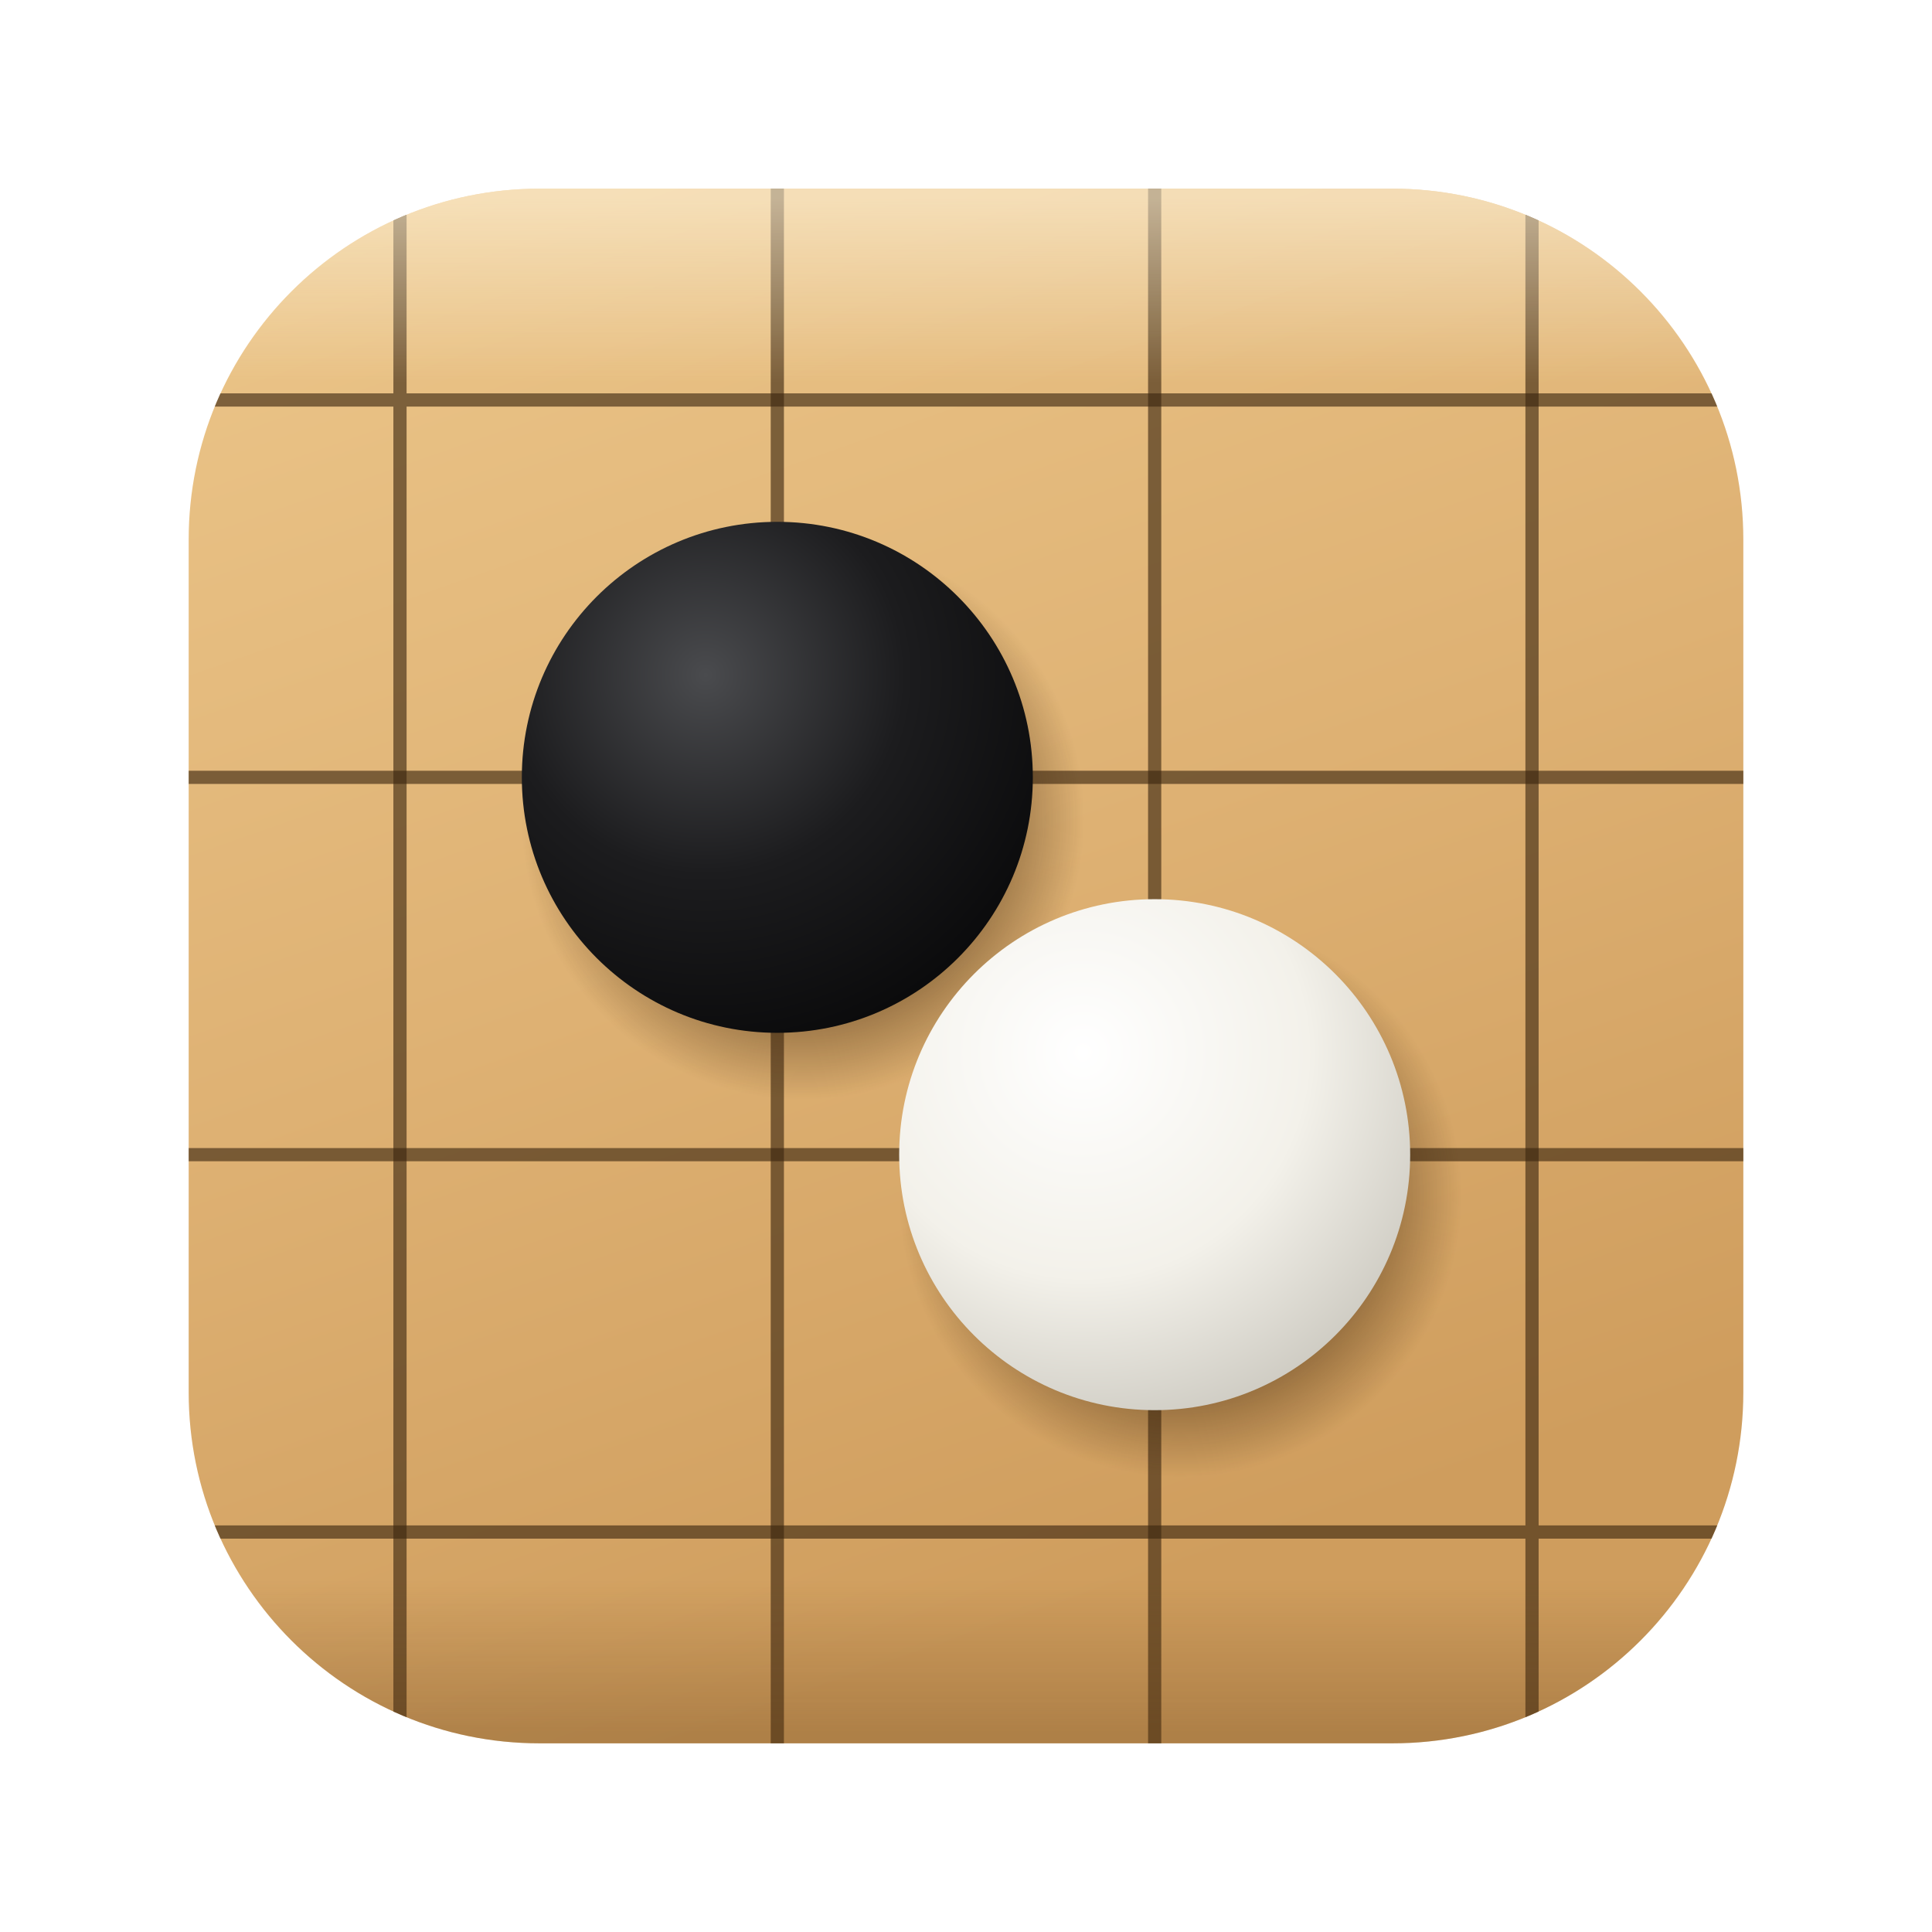
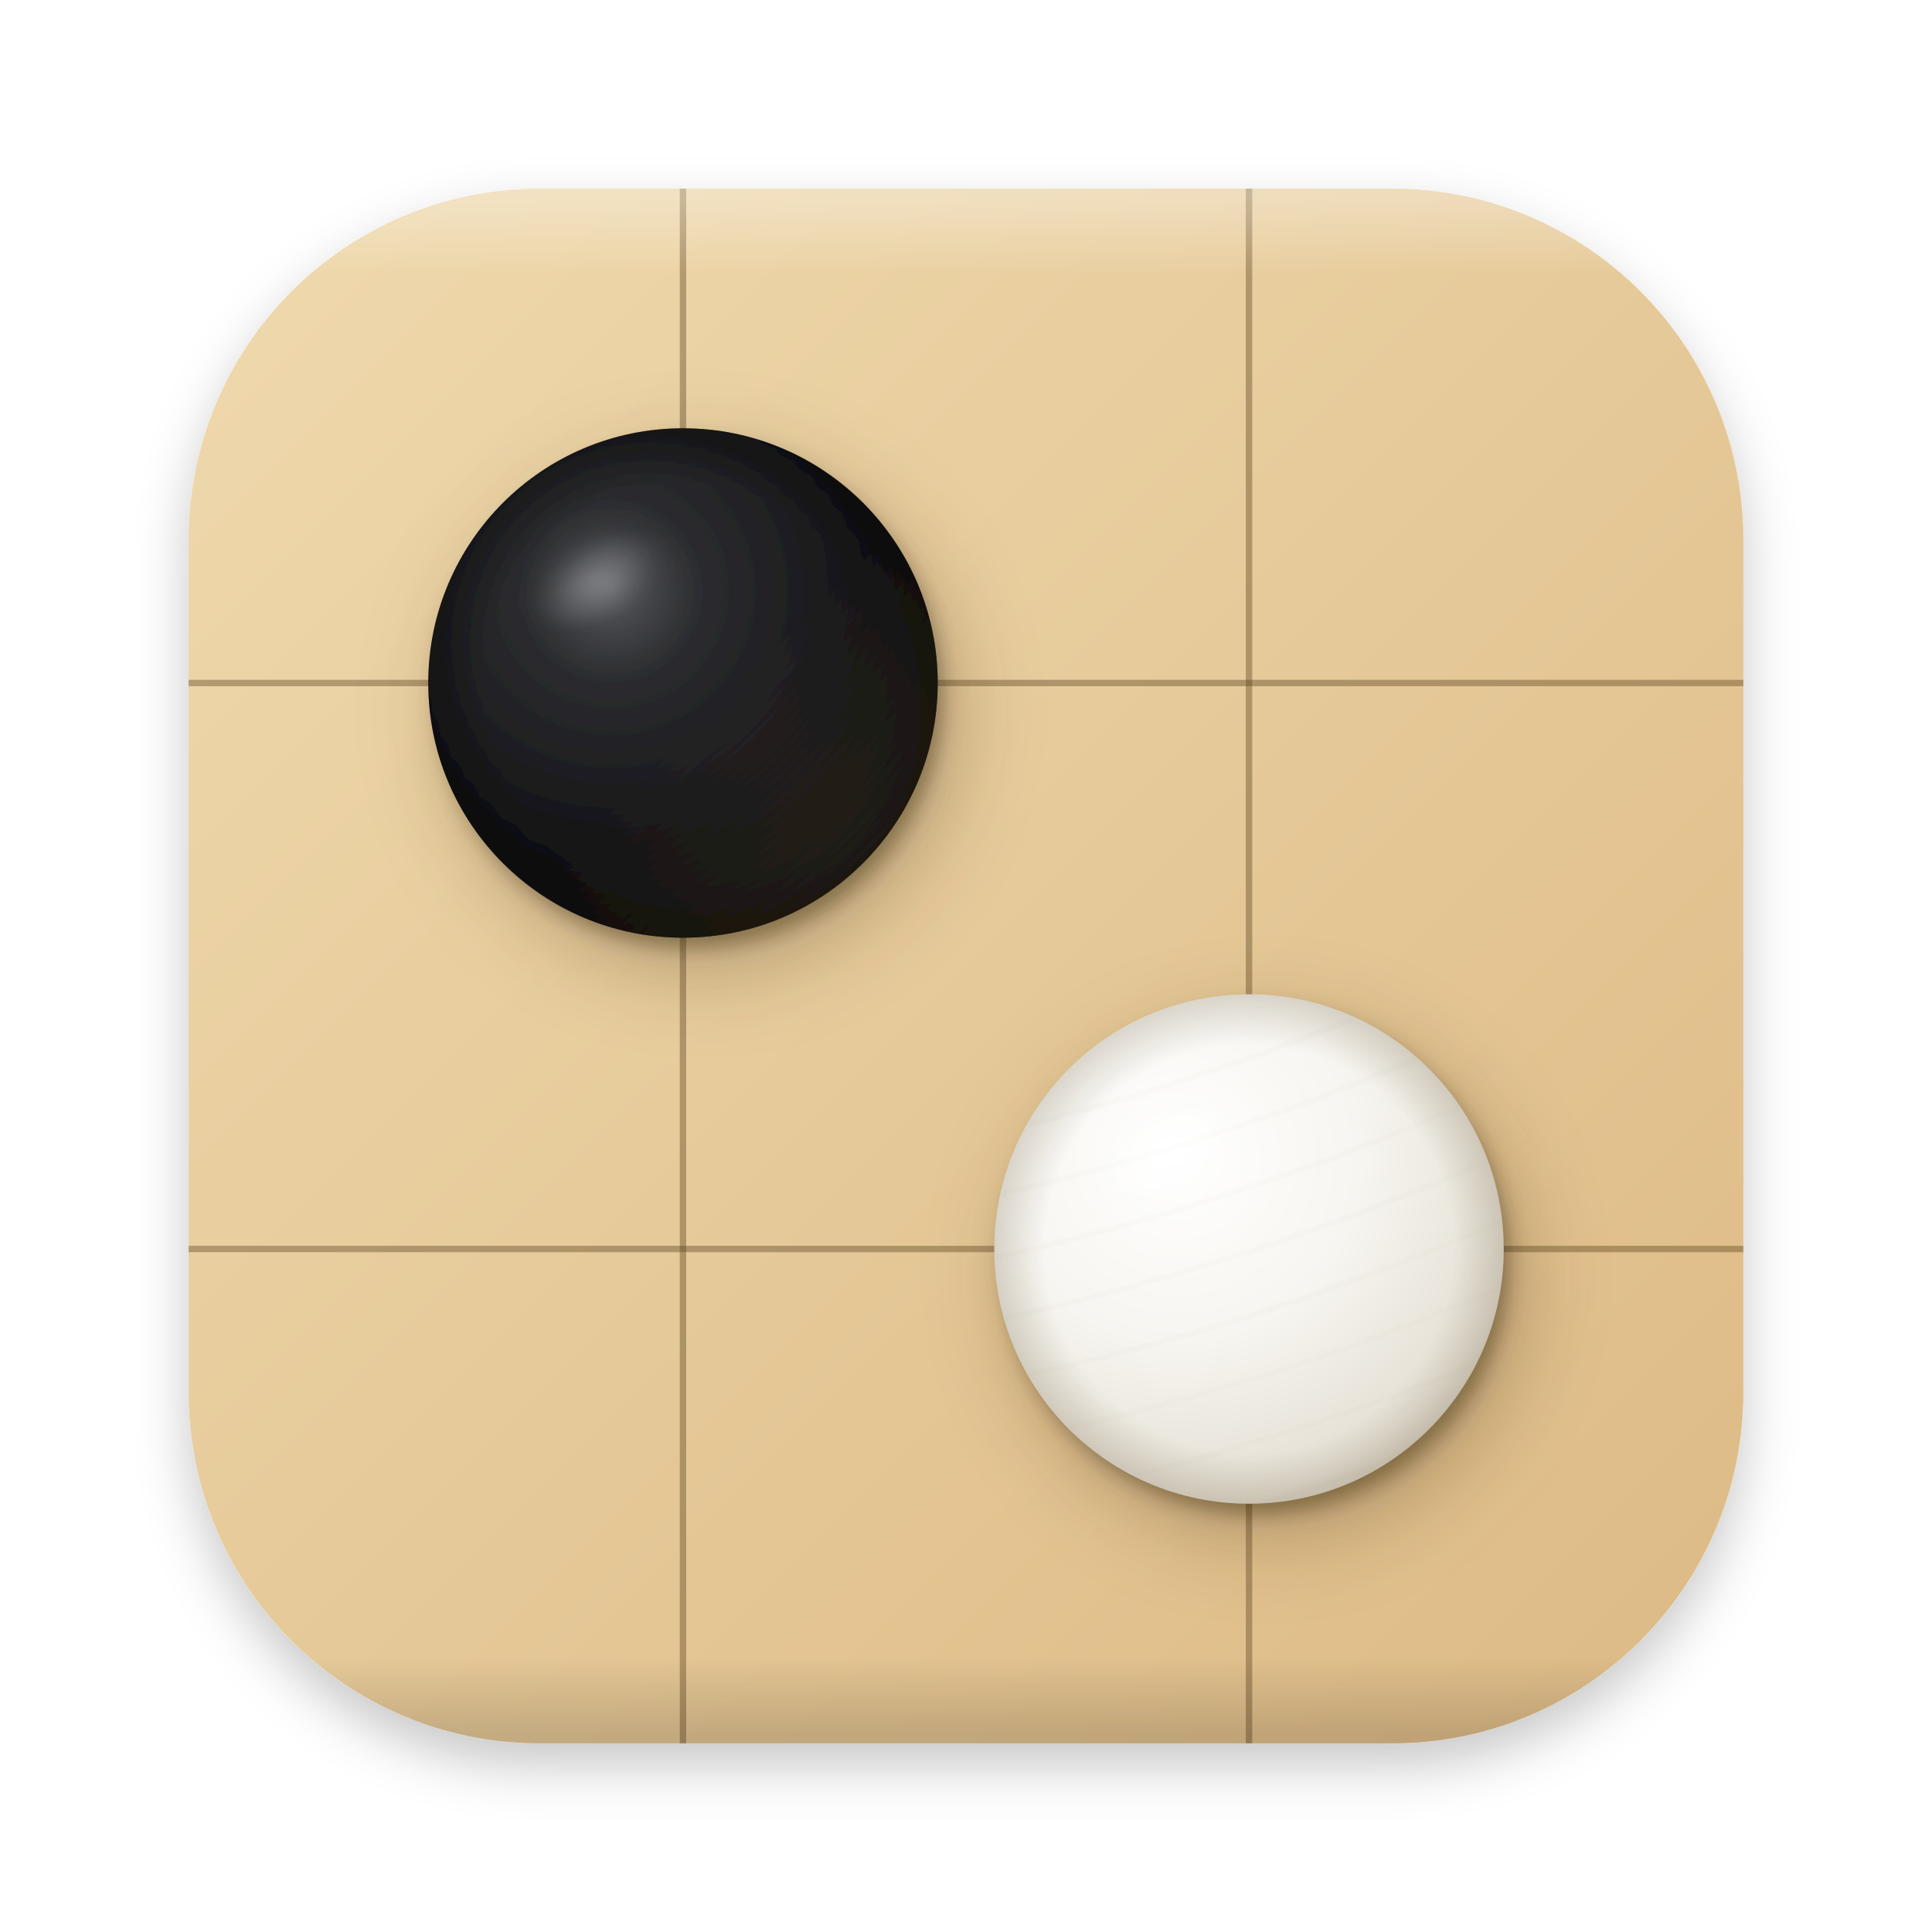
<svg xmlns="http://www.w3.org/2000/svg" width="1024" height="1024" viewBox="0 0 1024 1024">
  <defs>
-     <linearGradient id="wood" x1="0" y1="0" x2="0.35" y2="1">
-       <stop offset="0" stop-color="#ecc68a" />
-       <stop offset="0.55" stop-color="#deb173" />
-       <stop offset="1" stop-color="#cf9d5d" />
+     <linearGradient id="board" x1="0" y1="0" x2="1" y2="1">
+       <stop offset="0" stop-color="#efd9ad" />
+       <stop offset="1" stop-color="#ddba85" />
    </linearGradient>
-     <linearGradient id="lip" x1="0" y1="0" x2="0" y2="1">
-       <stop offset="0" stop-color="#fff6e0" stop-opacity="0.55" />
-       <stop offset="0.12" stop-color="#fff6e0" stop-opacity="0" />
-       <stop offset="0.9" stop-color="#5a3510" stop-opacity="0" />
-       <stop offset="1" stop-color="#5a3510" stop-opacity="0.28" />
+     <radialGradient id="bk" cx=".36" cy=".32" r=".78">
+       <stop offset="0" stop-color="#55565b" />
+       <stop offset=".22" stop-color="#2c2d30" />
+       <stop offset=".62" stop-color="#151517" />
+       <stop offset="1" stop-color="#060607" />
+     </radialGradient>
+     <radialGradient id="wh" cx=".36" cy=".32" r=".8">
+       <stop offset="0" stop-color="#ffffff" />
+       <stop offset=".45" stop-color="#f7f5f0" />
+       <stop offset=".85" stop-color="#e4dfd4" />
+       <stop offset="1" stop-color="#cdc6b7" />
+     </radialGradient>
+     <radialGradient id="rimDark" cx=".5" cy=".5" r=".5">
+       <stop offset=".78" stop-color="#000" stop-opacity="0" />
+       <stop offset="1" stop-color="#000" stop-opacity=".35" />
+     </radialGradient>
+     <radialGradient id="rimWhite" cx=".5" cy=".5" r=".5">
+       <stop offset=".8" stop-color="#6b5a3a" stop-opacity="0" />
+       <stop offset="1" stop-color="#6b5a3a" stop-opacity=".22" />
+     </radialGradient>
+     <radialGradient id="spec" cx=".5" cy=".5" r=".5">
+       <stop offset="0" stop-color="#fff" />
+       <stop offset="1" stop-color="#fff" stop-opacity="0" />
+     </radialGradient>
+     <linearGradient id="bounce" x1="0" y1="0" x2="1" y2="1">
+       <stop offset=".55" stop-color="#d9a860" stop-opacity="0" />
+       <stop offset="1" stop-color="#d9a860" stop-opacity=".18" />
    </linearGradient>
-     <radialGradient id="black" cx="0.36" cy="0.3" r="0.78">
-       <stop offset="0" stop-color="#4a4b4e" />
-       <stop offset="0.5" stop-color="#1c1c1e" />
-       <stop offset="1" stop-color="#09090a" />
-     </radialGradient>
-     <radialGradient id="white" cx="0.36" cy="0.3" r="0.8">
-       <stop offset="0" stop-color="#ffffff" />
-       <stop offset="0.55" stop-color="#f3f1ea" />
-       <stop offset="1" stop-color="#c9c6bd" />
-     </radialGradient>
-     <radialGradient id="shadow" cx="0.5" cy="0.5" r="0.5">
-       <stop offset="0.7" stop-color="#3a2108" stop-opacity="0.42" />
-       <stop offset="1" stop-color="#3a2108" stop-opacity="0" />
-     </radialGradient>
+     <linearGradient id="edge" x1="0" y1="0" x2="0" y2="1">
+       <stop offset="0" stop-color="#fff" stop-opacity=".30" />
+       <stop offset=".05" stop-color="#fff" stop-opacity="0" />
+       <stop offset=".95" stop-color="#000" stop-opacity="0" />
+       <stop offset="1" stop-color="#000" stop-opacity=".14" />
+     </linearGradient>
+     <filter id="blurS" x="-50%" y="-50%" width="200%" height="200%">
+       <feGaussianBlur stdDeviation="5" />
+     </filter>
+     <filter id="blurL" x="-50%" y="-50%" width="200%" height="200%">
+       <feGaussianBlur stdDeviation="22" />
+     </filter>
+     <filter id="drop" x="-20%" y="-20%" width="140%" height="140%">
+       <feDropShadow dx="0" dy="12" stdDeviation="14" flood-color="#000" flood-opacity=".22" />
+     </filter>
    <clipPath id="body">
      <rect x="100" y="100" width="824" height="824" rx="186" />
    </clipPath>
  </defs>
-   <g clip-path="url(#body)">
-     <rect x="100" y="100" width="824" height="824" fill="url(#wood)" />
-     <g stroke="#3b250f" stroke-opacity="0.62" stroke-width="7" fill="none">
-       <path d="M212 100V924M100 212H924" />
-       <path d="M412 100V924M100 412H924" />
-       <path d="M612 100V924M100 612H924" />
-       <path d="M812 100V924M100 812H924" />
+   <g filter="url(#drop)">
+     <g clip-path="url(#body)">
+       <rect x="100" y="100" width="824" height="824" fill="url(#board)" />
+       <g stroke="#5b4220" stroke-opacity=".40" stroke-width="3.4">
+         <path d="M362 100V924M100 362H924" />
+         <path d="M662 100V924M100 662H924" />
+       </g>
+       <circle cx="371.45" cy="378.2" r="135" fill="#3b2508" opacity=".30" filter="url(#blurL)" />
+       <circle cx="366.05" cy="368.75" r="133.65" fill="#2a1a06" opacity=".38" filter="url(#blurS)" />
+       <circle cx="362" cy="362" r="135" fill="url(#bk)" />
+       <circle cx="362" cy="362" r="135" fill="url(#rimDark)" />
+       <circle cx="362" cy="362" r="135" fill="url(#bounce)" />
+       <ellipse cx="316.1" cy="308" rx="35.1" ry="21.6" fill="url(#spec)" opacity=".30" transform="rotate(-35 316.1 308)" filter="url(#blurS)" />
+       <circle cx="671.45" cy="678.2" r="135" fill="#3b2508" opacity=".30" filter="url(#blurL)" />
+       <circle cx="666.05" cy="668.75" r="133.65" fill="#2a1a06" opacity=".38" filter="url(#blurS)" />
+       <circle cx="662" cy="662" r="135" fill="url(#wh)" />
+       <clipPath id="shell">
+         <circle cx="662" cy="662" r="134" />
+       </clipPath>
+       <g clip-path="url(#shell)" transform="rotate(-18 662 662)">
+         <path d="M527 559.4 Q662 572.9 797 559.4" stroke="#a69b84" stroke-opacity=".035" stroke-width="3" fill="none" />
+         <path d="M527 591.8 Q662 605.3 797 591.8" stroke="#a69b84" stroke-opacity=".035" stroke-width="3" fill="none" />
+         <path d="M527 624.2 Q662 637.7 797 624.2" stroke="#a69b84" stroke-opacity=".035" stroke-width="3" fill="none" />
+         <path d="M527 656.6 Q662 670.1 797 656.6" stroke="#a69b84" stroke-opacity=".035" stroke-width="3" fill="none" />
+         <path d="M527 689 Q662 702.5 797 689" stroke="#a69b84" stroke-opacity=".035" stroke-width="3" fill="none" />
+         <path d="M527 721.4 Q662 734.9 797 721.4" stroke="#a69b84" stroke-opacity=".035" stroke-width="3" fill="none" />
+         <path d="M527 753.8 Q662 767.3 797 753.8" stroke="#a69b84" stroke-opacity=".035" stroke-width="3" fill="none" />
+         <path d="M527 786.2 Q662 799.7 797 786.2" stroke="#a69b84" stroke-opacity=".035" stroke-width="3" fill="none" />
+       </g>
+       <circle cx="662" cy="662" r="135" fill="url(#rimWhite)" />
+       <ellipse cx="618.8" cy="610.7" rx="40.5" ry="24.3" fill="url(#spec)" opacity=".75" transform="rotate(-35 618.8 610.7)" filter="url(#blurS)" />
+       <rect x="100" y="100" width="824" height="824" fill="url(#edge)" />
    </g>
-     <circle cx="425.542" cy="433.667" r="148.963" fill="url(#shadow)" />
-     <circle cx="625.542" cy="633.667" r="148.963" fill="url(#shadow)" />
-     <circle cx="412" cy="412" r="135.421" fill="url(#black)" />
-     <circle cx="612" cy="612" r="135.421" fill="url(#white)" />
-     <rect x="100" y="100" width="824" height="824" fill="url(#lip)" />
  </g>
</svg>
